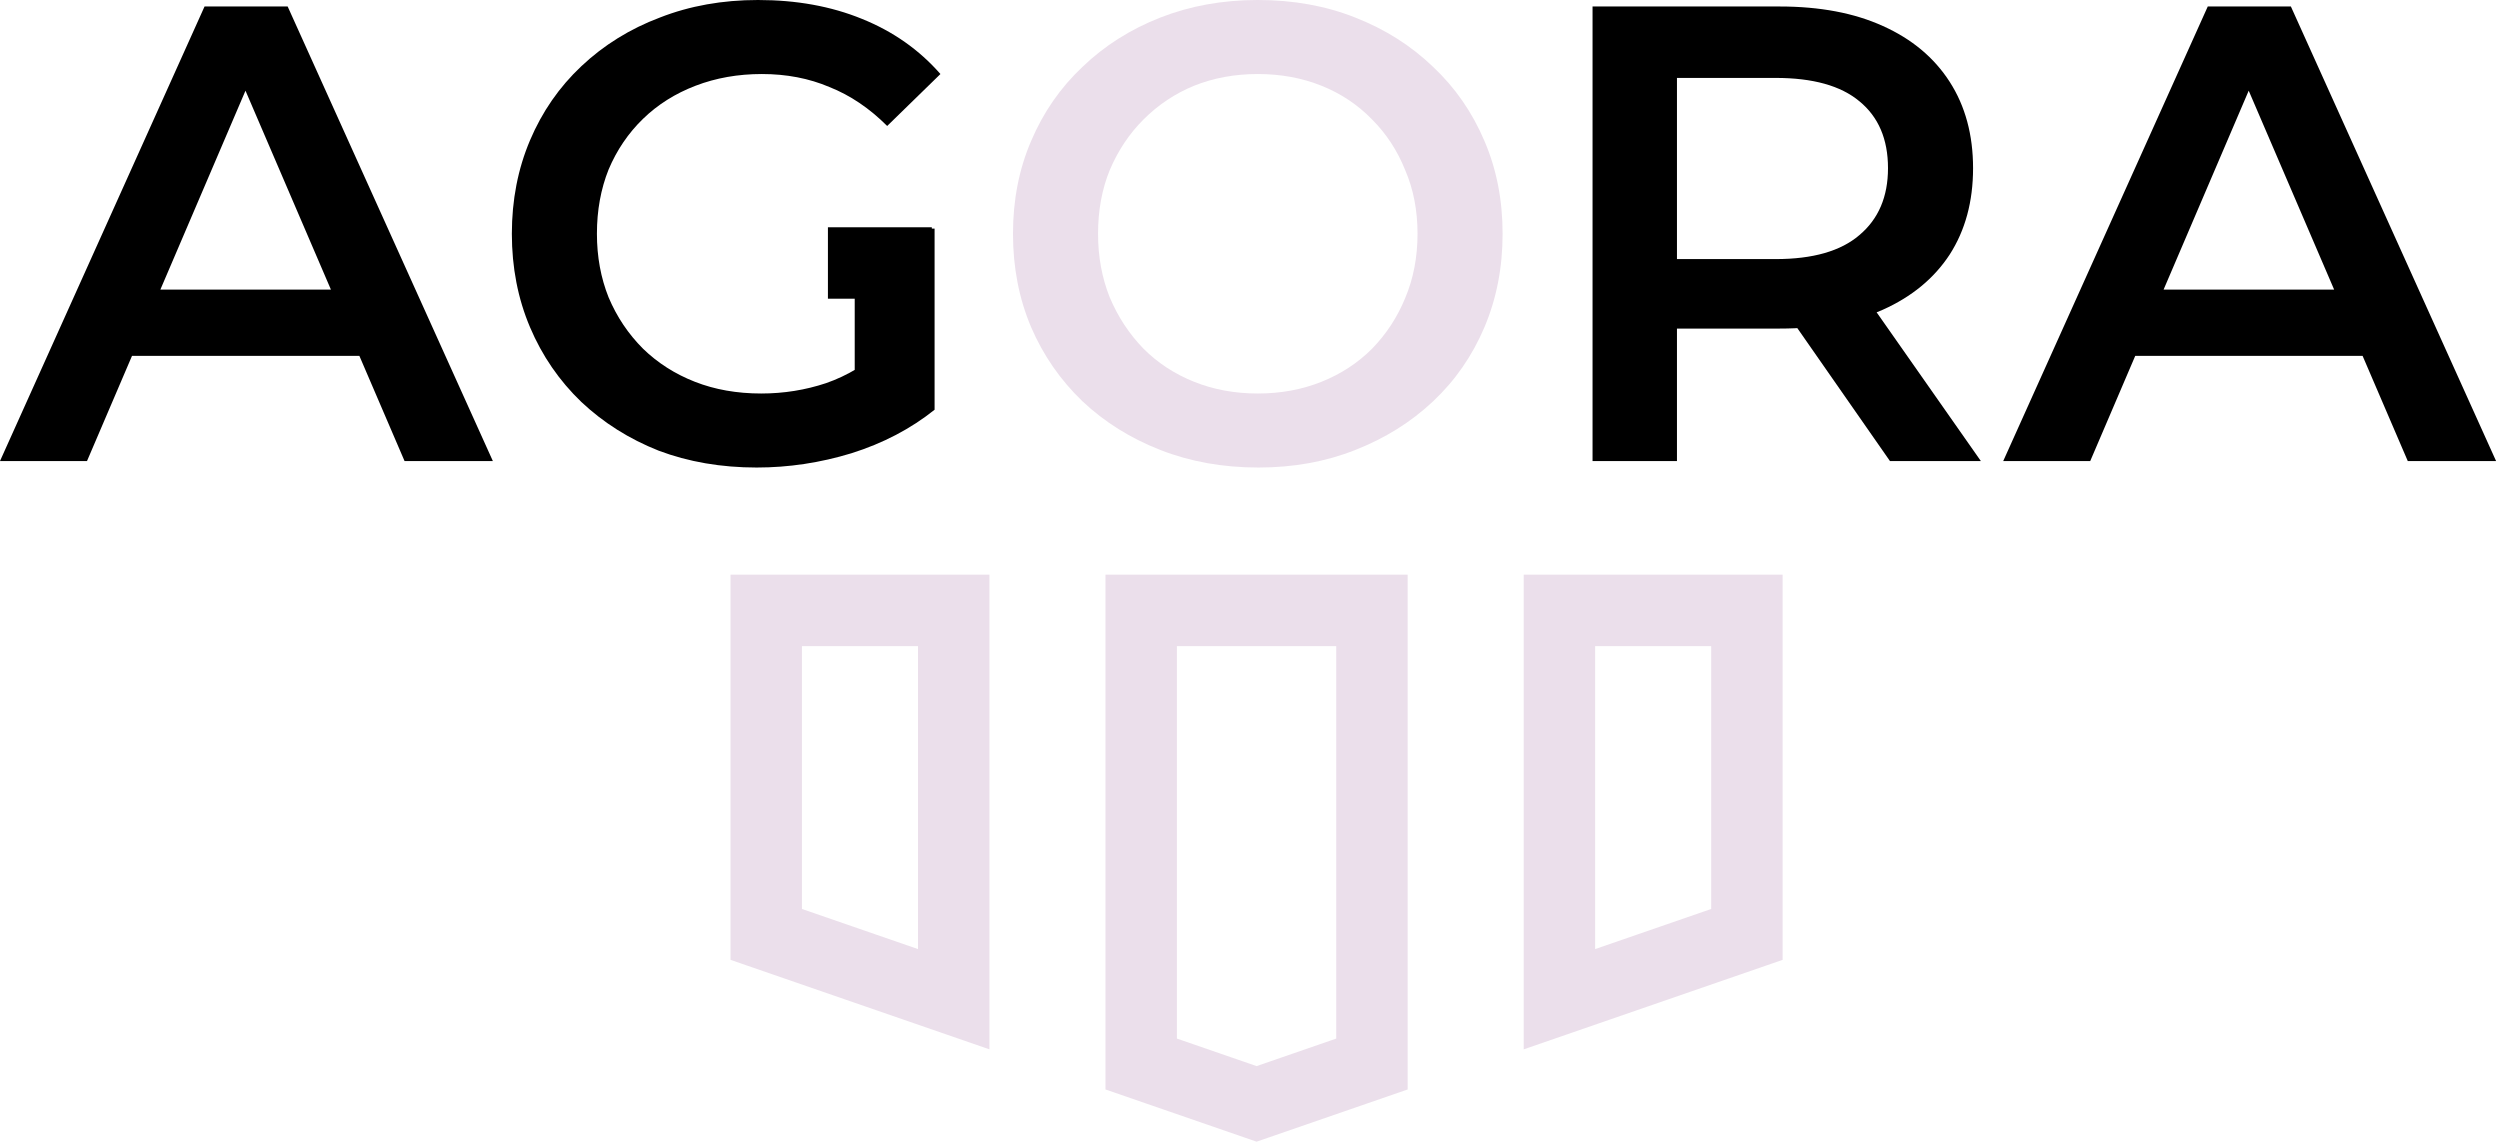
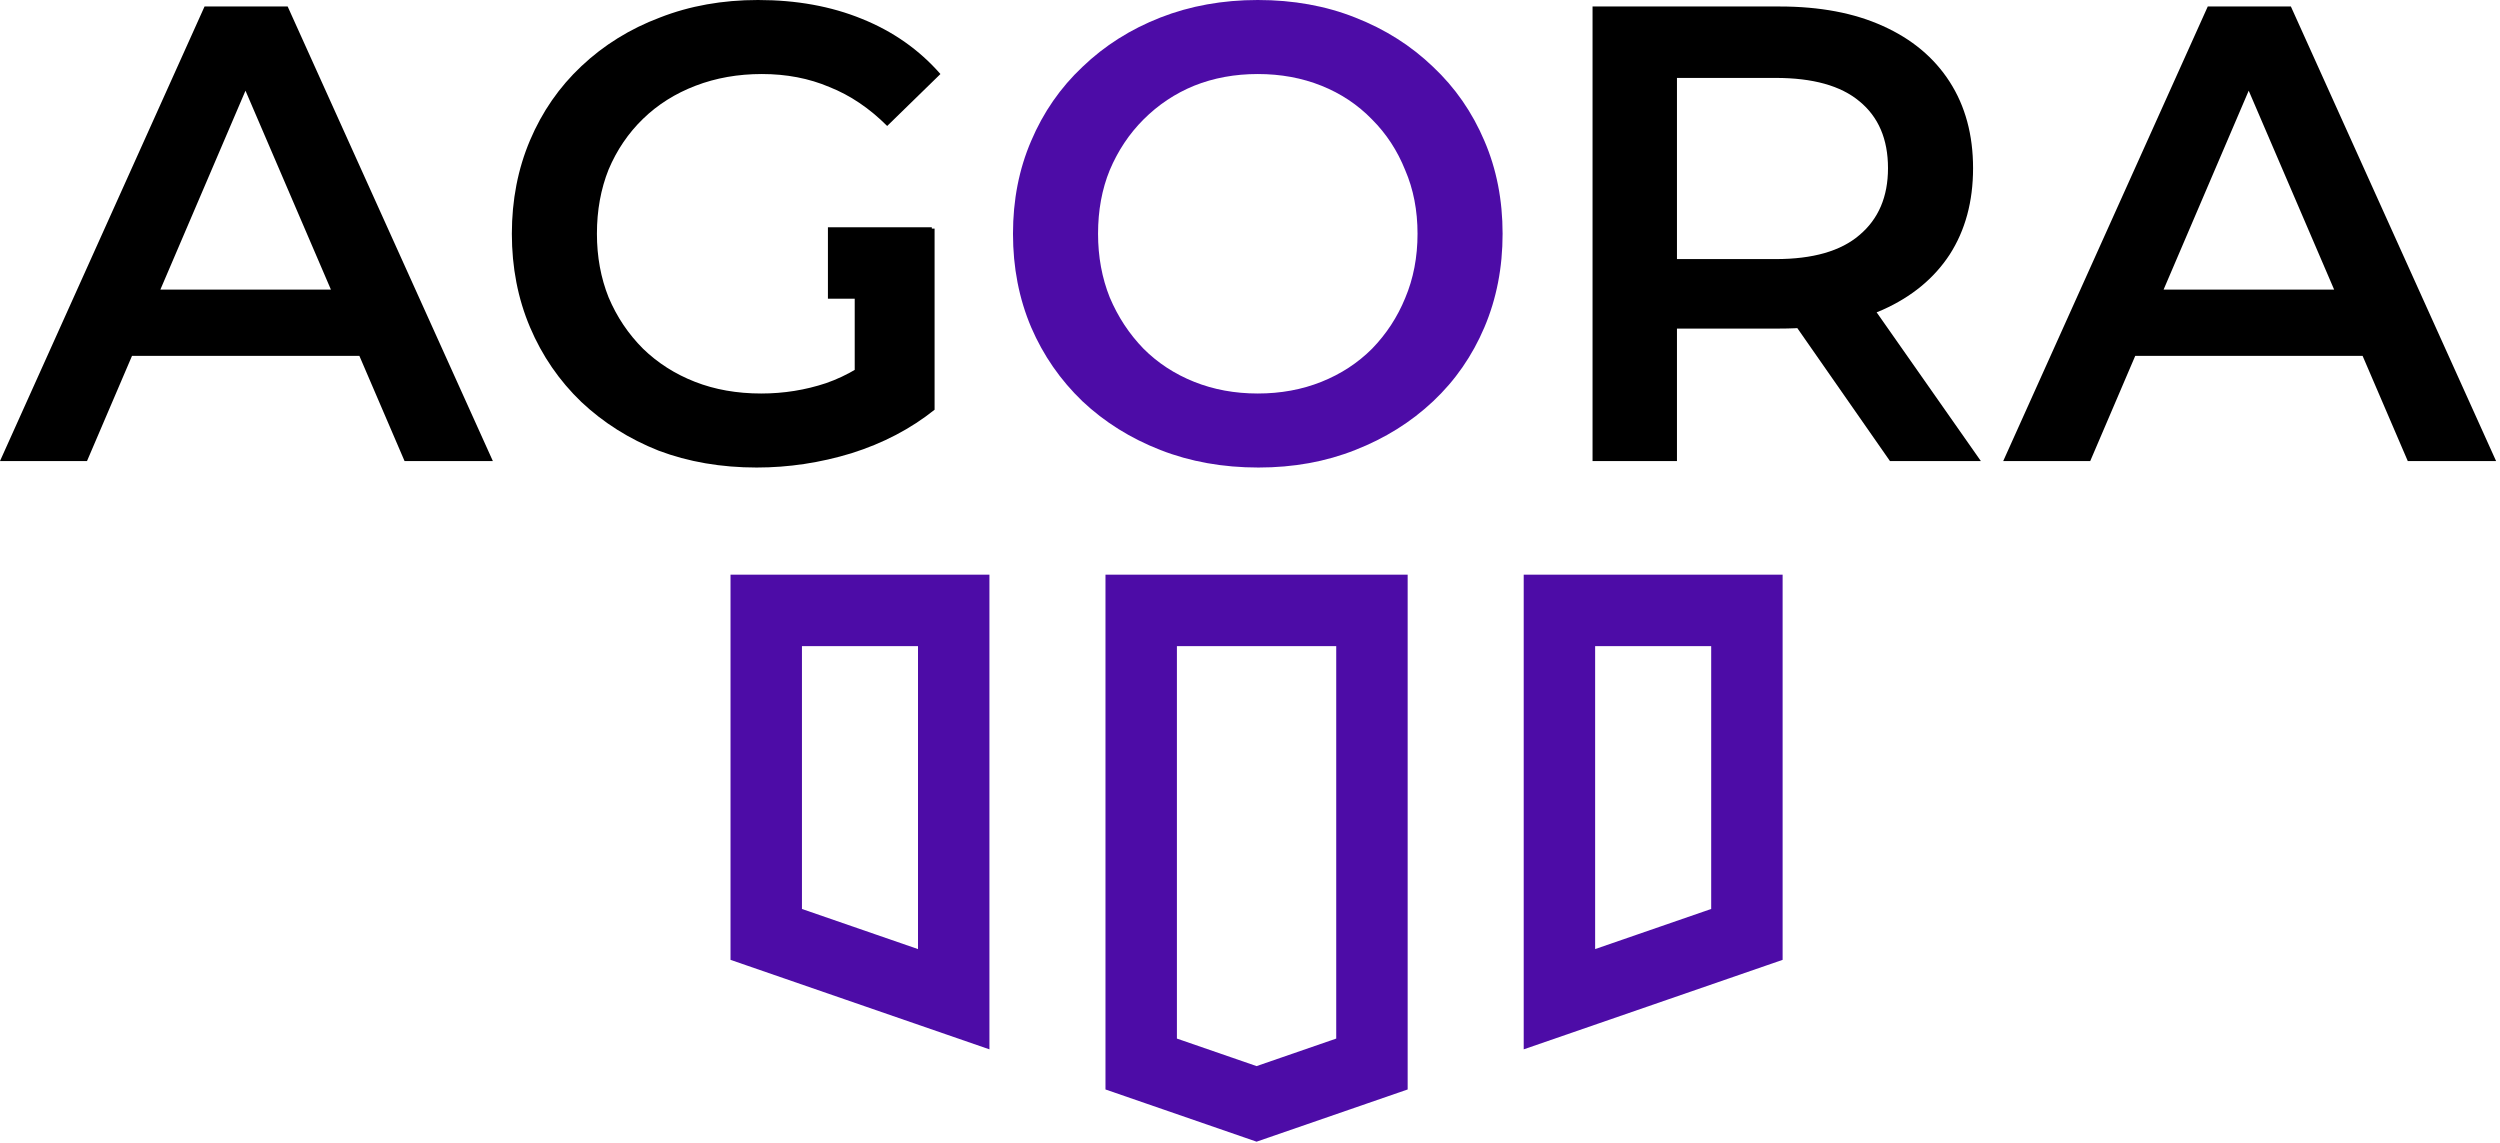
<svg xmlns="http://www.w3.org/2000/svg" width="385" height="176" viewBox="0 0 385 176" fill="none">
  <path d="M0 71L31.5 1H44.3L75.9 71H62.3L35.2 7.9H40.4L13.4 71H0ZM14.5 54.8L18 44.6H55.8L59.3 54.8H14.5Z" fill="black" />
  <path d="M116.526 72C111.059 72 106.026 71.133 101.426 69.4C96.892 67.6 92.926 65.1 89.526 61.9C86.126 58.633 83.492 54.8 81.626 50.4C79.759 46 78.826 41.2 78.826 36C78.826 30.8 79.759 26 81.626 21.6C83.492 17.2 86.126 13.4 89.526 10.2C92.992 6.933 97.026 4.433 101.626 2.7C106.226 0.9 111.259 0 116.726 0C122.659 0 127.992 0.967 132.726 2.9C137.526 4.833 141.559 7.667 144.826 11.4L136.626 19.4C133.892 16.667 130.926 14.667 127.726 13.4C124.592 12.067 121.126 11.4 117.326 11.4C113.659 11.4 110.259 12 107.126 13.2C103.992 14.4 101.292 16.1 99.026 18.3C96.759 20.5 94.993 23.1 93.726 26.1C92.526 29.1 91.926 32.4 91.926 36C91.926 39.533 92.526 42.8 93.726 45.8C94.993 48.8 96.759 51.433 99.026 53.7C101.292 55.9 103.959 57.6 107.026 58.8C110.092 60 113.492 60.6 117.226 60.6C120.692 60.6 124.026 60.067 127.226 59C130.492 57.867 133.592 56 136.526 53.4L143.926 63.1C140.259 66.033 135.992 68.267 131.126 69.8C126.326 71.267 121.459 72 116.526 72ZM131.626 61.4V35.2H143.926V63.1L131.626 61.4Z" fill="black" />
  <path d="M245.252 71V1H274.052C280.252 1 285.552 2 289.952 4C294.418 6 297.852 8.867 300.252 12.6C302.652 16.333 303.852 20.767 303.852 25.9C303.852 31.033 302.652 35.467 300.252 39.2C297.852 42.867 294.418 45.7 289.952 47.7C285.552 49.633 280.252 50.6 274.052 50.6H252.452L258.252 44.7V71H245.252ZM291.052 71L273.352 45.6H287.252L305.052 71H291.052ZM258.252 46.1L252.452 39.9H273.452C279.185 39.9 283.485 38.667 286.352 36.2C289.285 33.733 290.752 30.3 290.752 25.9C290.752 21.433 289.285 18 286.352 15.6C283.485 13.2 279.185 12 273.452 12H252.452L258.252 5.6V46.1Z" fill="black" />
  <path d="M308.496 71L339.996 1H352.796L384.396 71H370.796L343.696 7.9H348.896L321.896 71H308.496ZM322.996 54.8L326.496 44.6H364.296L367.796 54.8H322.996Z" fill="black" />
  <path d="M143.5 35V46H127.5V35H143.5Z" fill="black" />
-   <path d="M193.8 72C188.333 72 183.3 71.1 178.7 69.3C174.1 67.5 170.1 65 166.7 61.8C163.3 58.533 160.667 54.733 158.8 50.4C156.933 46 156 41.2 156 36C156 30.8 156.933 26.033 158.8 21.7C160.667 17.3 163.3 13.5 166.7 10.3C170.1 7.033 174.1 4.5 178.7 2.7C183.3 0.9 188.3 0 193.7 0C199.167 0 204.167 0.9 208.7 2.7C213.3 4.5 217.3 7.033 220.7 10.3C224.1 13.5 226.733 17.3 228.6 21.7C230.467 26.033 231.4 30.8 231.4 36C231.4 41.2 230.467 46 228.6 50.4C226.733 54.8 224.1 58.6 220.7 61.8C217.3 65 213.3 67.5 208.7 69.3C204.167 71.1 199.2 72 193.8 72ZM193.7 60.6C197.233 60.6 200.5 60 203.5 58.8C206.5 57.6 209.1 55.9 211.3 53.7C213.5 51.433 215.2 48.833 216.4 45.9C217.667 42.9 218.3 39.6 218.3 36C218.3 32.4 217.667 29.133 216.4 26.2C215.2 23.2 213.5 20.6 211.3 18.4C209.1 16.133 206.5 14.4 203.5 13.2C200.5 12 197.233 11.4 193.7 11.4C190.167 11.4 186.9 12 183.9 13.2C180.967 14.4 178.367 16.133 176.1 18.4C173.9 20.6 172.167 23.2 170.9 26.2C169.7 29.133 169.1 32.4 169.1 36C169.1 39.533 169.7 42.8 170.9 45.8C172.167 48.8 173.9 51.433 176.1 53.7C178.3 55.9 180.9 57.6 183.9 58.8C186.9 60 190.167 60.6 193.7 60.6Z" fill="#EBDFEB" />
-   <path d="M146.872 153.879L118 143.899V94H146.872V153.879Z" stroke="#EBDFEB" stroke-width="11" />
-   <path d="M240.151 94H269.023V143.899L240.151 153.879V94Z" stroke="#EBDFEB" stroke-width="11" />
-   <path d="M175.744 163.859L193.512 170L211.279 163.859V94H175.744V163.859Z" stroke="#EBDFEB" stroke-width="11" />
+   <path d="M193.8 72C188.333 72 183.3 71.1 178.7 69.3C174.1 67.5 170.1 65 166.7 61.8C163.3 58.533 160.667 54.733 158.8 50.4C156.933 46 156 41.2 156 36C156 30.8 156.933 26.033 158.8 21.7C160.667 17.3 163.3 13.5 166.7 10.3C170.1 7.033 174.1 4.5 178.7 2.7C183.3 0.9 188.3 0 193.7 0C199.167 0 204.167 0.9 208.7 2.7C213.3 4.5 217.3 7.033 220.7 10.3C224.1 13.5 226.733 17.3 228.6 21.7C230.467 26.033 231.4 30.8 231.4 36C231.4 41.2 230.467 46 228.6 50.4C226.733 54.8 224.1 58.6 220.7 61.8C217.3 65 213.3 67.5 208.7 69.3C204.167 71.1 199.2 72 193.8 72ZM193.7 60.6C197.233 60.6 200.5 60 203.5 58.8C206.5 57.6 209.1 55.9 211.3 53.7C213.5 51.433 215.2 48.833 216.4 45.9C217.667 42.9 218.3 39.6 218.3 36C218.3 32.4 217.667 29.133 216.4 26.2C215.2 23.2 213.5 20.6 211.3 18.4C209.1 16.133 206.5 14.4 203.5 13.2C200.5 12 197.233 11.4 193.7 11.4C190.167 11.4 186.9 12 183.9 13.2C180.967 14.4 178.367 16.133 176.1 18.4C173.9 20.6 172.167 23.2 170.9 26.2C169.7 29.133 169.1 32.4 169.1 36C169.1 39.533 169.7 42.8 170.9 45.8C172.167 48.8 173.9 51.433 176.1 53.7C178.3 55.9 180.9 57.6 183.9 58.8C186.9 60 190.167 60.6 193.7 60.6Z" fill="#4D0CA7" />
+   <path d="M146.872 153.879L118 143.899V94H146.872V153.879Z" stroke="#4D0CA7" stroke-width="11" />
+   <path d="M240.151 94H269.023V143.899L240.151 153.879V94Z" stroke="#4D0CA7" stroke-width="11" />
+   <path d="M175.744 163.859L193.512 170L211.279 163.859V94H175.744V163.859Z" stroke="#4D0CA7" stroke-width="11" />
</svg>
